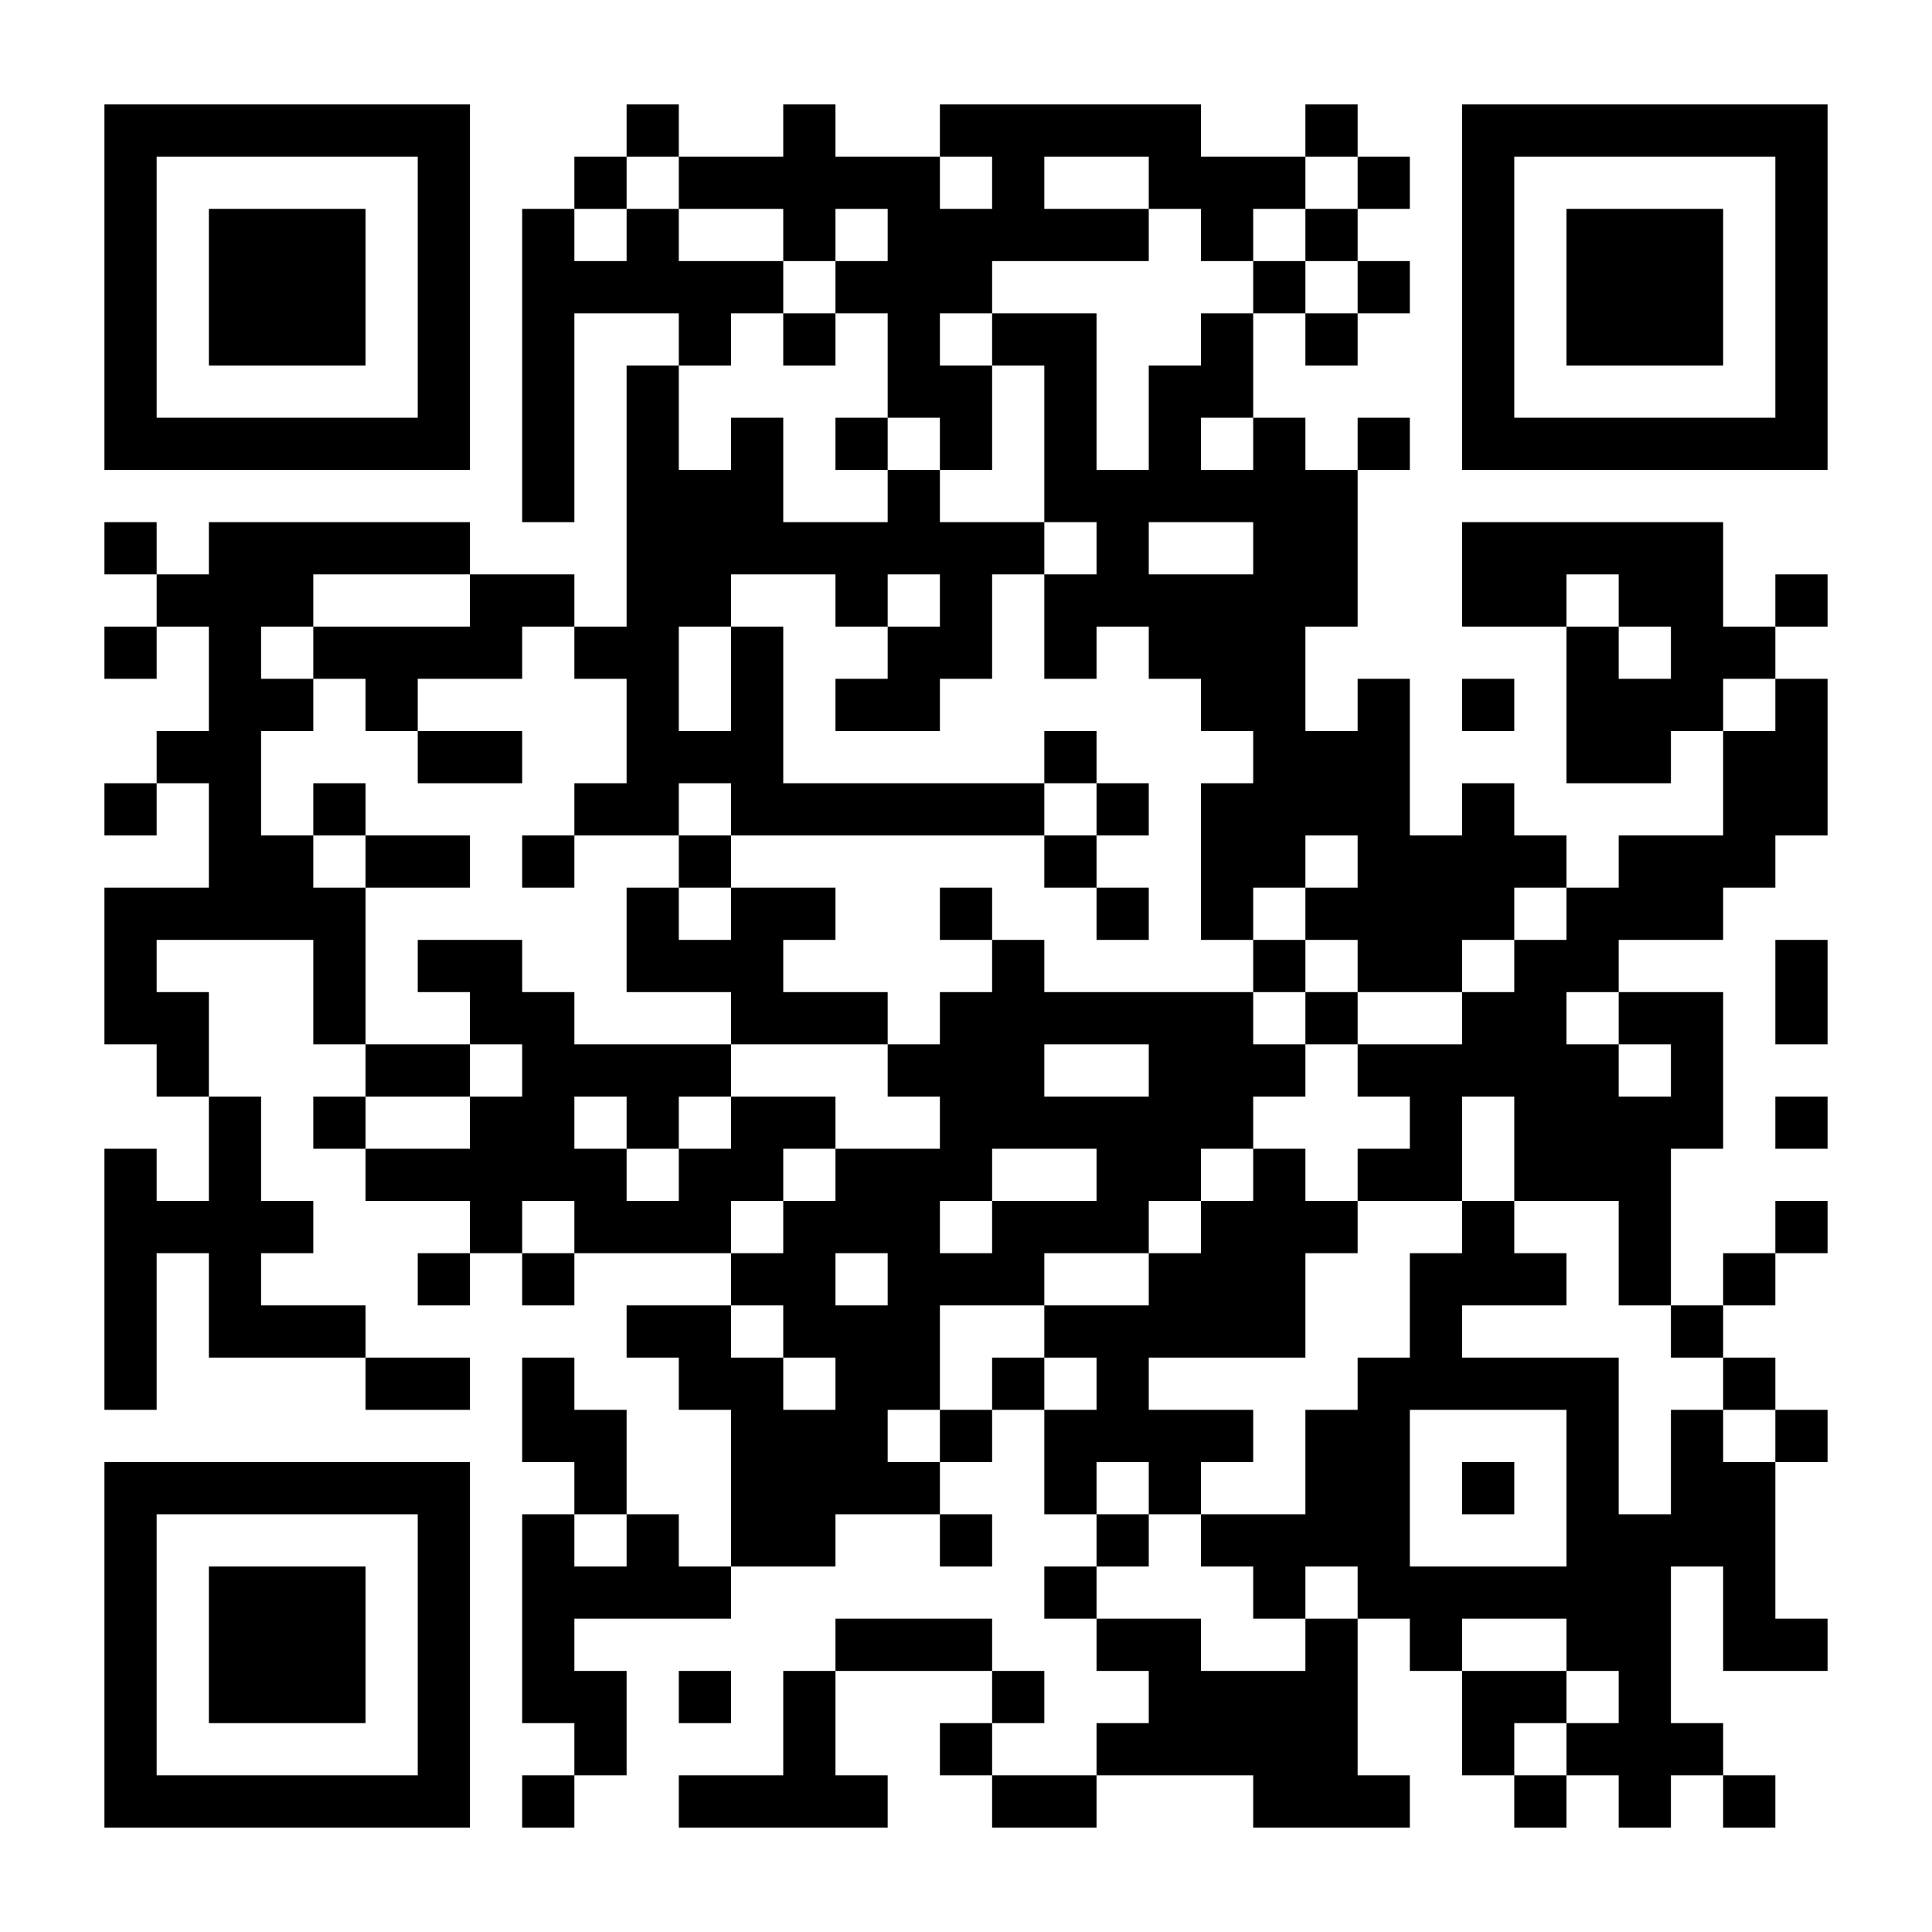
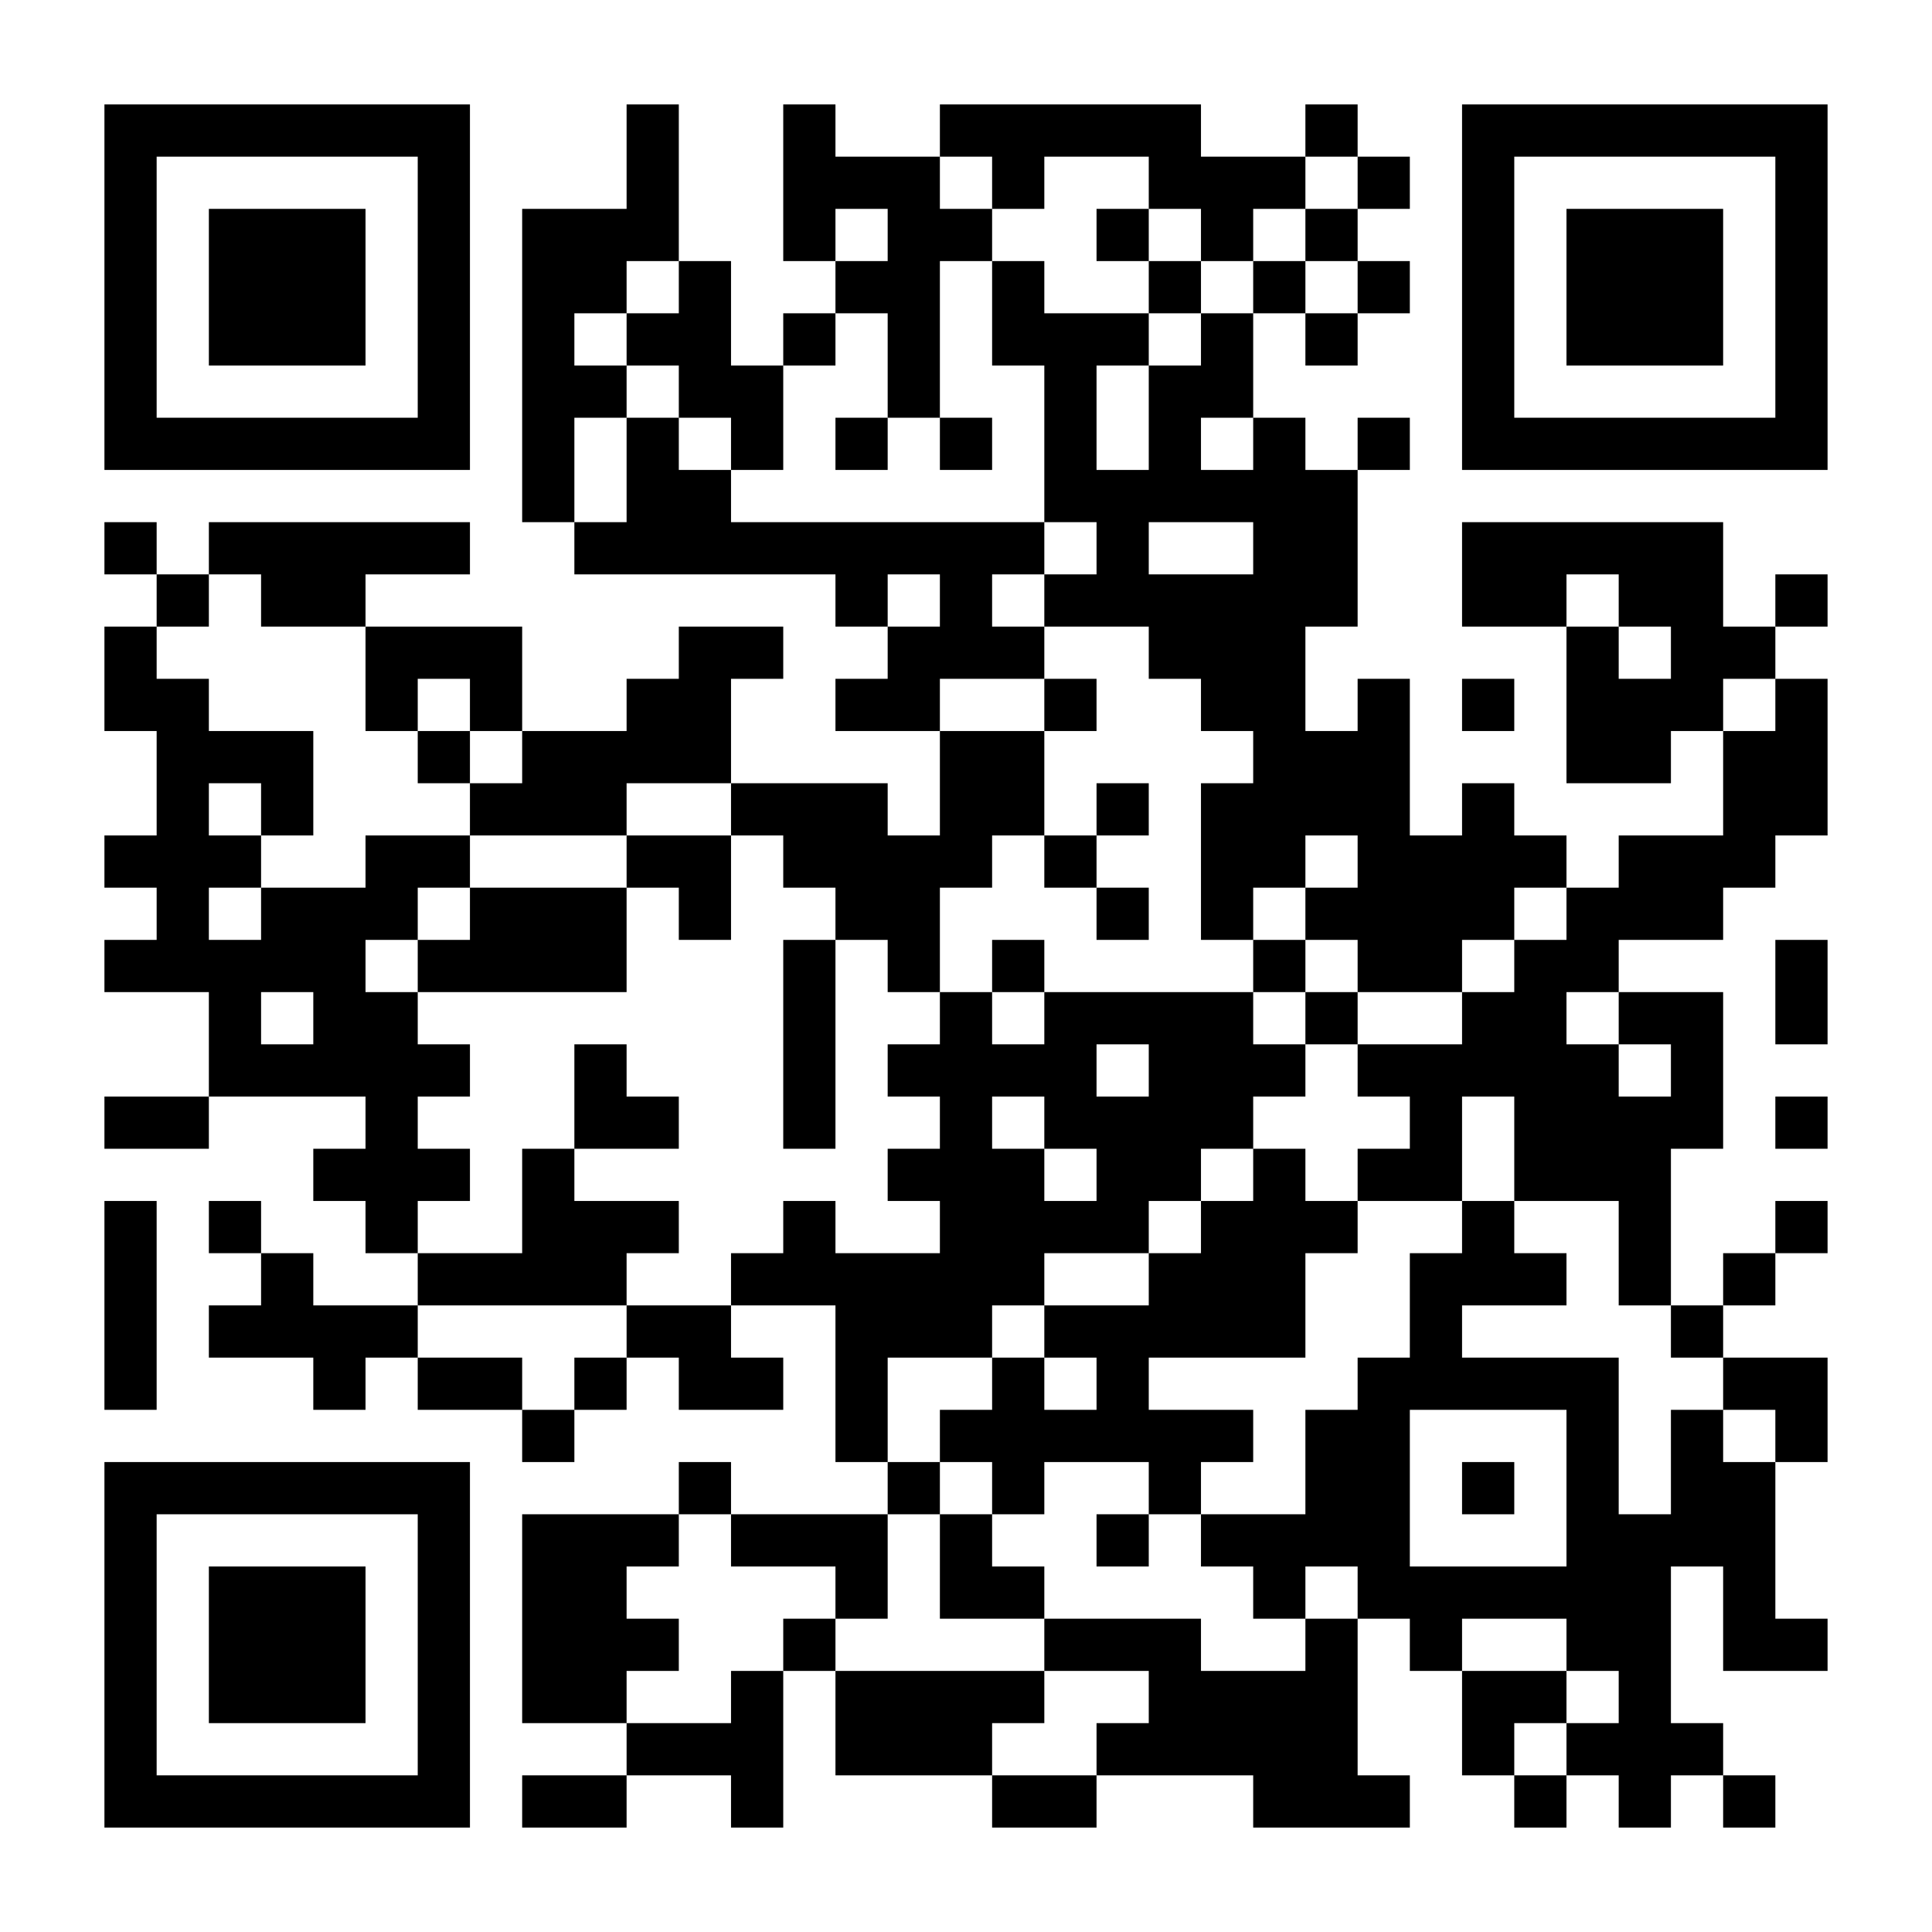
<svg xmlns="http://www.w3.org/2000/svg" width="37mm" height="37mm" version="1.1" viewBox="0 0 37 37">
-   <path d="M2,2H3V3H2zM3,2H4V3H3zM4,2H5V3H4zM5,2H6V3H5zM6,2H7V3H6zM7,2H8V3H7zM8,2H9V3H8zM12,2H13V3H12zM15,2H16V3H15zM18,2H19V3H18zM19,2H20V3H19zM20,2H21V3H20zM21,2H22V3H21zM22,2H23V3H22zM25,2H26V3H25zM28,2H29V3H28zM29,2H30V3H29zM30,2H31V3H30zM31,2H32V3H31zM32,2H33V3H32zM33,2H34V3H33zM34,2H35V3H34zM2,3H3V4H2zM8,3H9V4H8zM11,3H12V4H11zM13,3H14V4H13zM14,3H15V4H14zM15,3H16V4H15zM16,3H17V4H16zM17,3H18V4H17zM19,3H20V4H19zM22,3H23V4H22zM23,3H24V4H23zM24,3H25V4H24zM26,3H27V4H26zM28,3H29V4H28zM34,3H35V4H34zM2,4H3V5H2zM4,4H5V5H4zM5,4H6V5H5zM6,4H7V5H6zM8,4H9V5H8zM10,4H11V5H10zM12,4H13V5H12zM15,4H16V5H15zM17,4H18V5H17zM18,4H19V5H18zM19,4H20V5H19zM20,4H21V5H20zM21,4H22V5H21zM23,4H24V5H23zM25,4H26V5H25zM28,4H29V5H28zM30,4H31V5H30zM31,4H32V5H31zM32,4H33V5H32zM34,4H35V5H34zM2,5H3V6H2zM4,5H5V6H4zM5,5H6V6H5zM6,5H7V6H6zM8,5H9V6H8zM10,5H11V6H10zM11,5H12V6H11zM12,5H13V6H12zM13,5H14V6H13zM14,5H15V6H14zM16,5H17V6H16zM17,5H18V6H17zM18,5H19V6H18zM24,5H25V6H24zM26,5H27V6H26zM28,5H29V6H28zM30,5H31V6H30zM31,5H32V6H31zM32,5H33V6H32zM34,5H35V6H34zM2,6H3V7H2zM4,6H5V7H4zM5,6H6V7H5zM6,6H7V7H6zM8,6H9V7H8zM10,6H11V7H10zM13,6H14V7H13zM15,6H16V7H15zM17,6H18V7H17zM19,6H20V7H19zM20,6H21V7H20zM23,6H24V7H23zM25,6H26V7H25zM28,6H29V7H28zM30,6H31V7H30zM31,6H32V7H31zM32,6H33V7H32zM34,6H35V7H34zM2,7H3V8H2zM8,7H9V8H8zM10,7H11V8H10zM12,7H13V8H12zM17,7H18V8H17zM18,7H19V8H18zM20,7H21V8H20zM22,7H23V8H22zM23,7H24V8H23zM28,7H29V8H28zM34,7H35V8H34zM2,8H3V9H2zM3,8H4V9H3zM4,8H5V9H4zM5,8H6V9H5zM6,8H7V9H6zM7,8H8V9H7zM8,8H9V9H8zM10,8H11V9H10zM12,8H13V9H12zM14,8H15V9H14zM16,8H17V9H16zM18,8H19V9H18zM20,8H21V9H20zM22,8H23V9H22zM24,8H25V9H24zM26,8H27V9H26zM28,8H29V9H28zM29,8H30V9H29zM30,8H31V9H30zM31,8H32V9H31zM32,8H33V9H32zM33,8H34V9H33zM34,8H35V9H34zM10,9H11V10H10zM12,9H13V10H12zM13,9H14V10H13zM14,9H15V10H14zM17,9H18V10H17zM20,9H21V10H20zM21,9H22V10H21zM22,9H23V10H22zM23,9H24V10H23zM24,9H25V10H24zM25,9H26V10H25zM2,10H3V11H2zM4,10H5V11H4zM5,10H6V11H5zM6,10H7V11H6zM7,10H8V11H7zM8,10H9V11H8zM12,10H13V11H12zM13,10H14V11H13zM14,10H15V11H14zM15,10H16V11H15zM16,10H17V11H16zM17,10H18V11H17zM18,10H19V11H18zM19,10H20V11H19zM21,10H22V11H21zM24,10H25V11H24zM25,10H26V11H25zM28,10H29V11H28zM29,10H30V11H29zM30,10H31V11H30zM31,10H32V11H31zM32,10H33V11H32zM3,11H4V12H3zM4,11H5V12H4zM5,11H6V12H5zM9,11H10V12H9zM10,11H11V12H10zM12,11H13V12H12zM13,11H14V12H13zM16,11H17V12H16zM18,11H19V12H18zM20,11H21V12H20zM21,11H22V12H21zM22,11H23V12H22zM23,11H24V12H23zM24,11H25V12H24zM25,11H26V12H25zM28,11H29V12H28zM29,11H30V12H29zM31,11H32V12H31zM32,11H33V12H32zM34,11H35V12H34zM2,12H3V13H2zM4,12H5V13H4zM6,12H7V13H6zM7,12H8V13H7zM8,12H9V13H8zM9,12H10V13H9zM11,12H12V13H11zM12,12H13V13H12zM14,12H15V13H14zM17,12H18V13H17zM18,12H19V13H18zM20,12H21V13H20zM22,12H23V13H22zM23,12H24V13H23zM24,12H25V13H24zM30,12H31V13H30zM32,12H33V13H32zM33,12H34V13H33zM4,13H5V14H4zM5,13H6V14H5zM7,13H8V14H7zM12,13H13V14H12zM14,13H15V14H14zM16,13H17V14H16zM17,13H18V14H17zM23,13H24V14H23zM24,13H25V14H24zM26,13H27V14H26zM28,13H29V14H28zM30,13H31V14H30zM31,13H32V14H31zM32,13H33V14H32zM34,13H35V14H34zM3,14H4V15H3zM4,14H5V15H4zM8,14H9V15H8zM9,14H10V15H9zM12,14H13V15H12zM13,14H14V15H13zM14,14H15V15H14zM20,14H21V15H20zM24,14H25V15H24zM25,14H26V15H25zM26,14H27V15H26zM30,14H31V15H30zM31,14H32V15H31zM33,14H34V15H33zM34,14H35V15H34zM2,15H3V16H2zM4,15H5V16H4zM6,15H7V16H6zM11,15H12V16H11zM12,15H13V16H12zM14,15H15V16H14zM15,15H16V16H15zM16,15H17V16H16zM17,15H18V16H17zM18,15H19V16H18zM19,15H20V16H19zM21,15H22V16H21zM23,15H24V16H23zM24,15H25V16H24zM25,15H26V16H25zM26,15H27V16H26zM28,15H29V16H28zM33,15H34V16H33zM34,15H35V16H34zM4,16H5V17H4zM5,16H6V17H5zM7,16H8V17H7zM8,16H9V17H8zM10,16H11V17H10zM13,16H14V17H13zM20,16H21V17H20zM23,16H24V17H23zM24,16H25V17H24zM26,16H27V17H26zM27,16H28V17H27zM28,16H29V17H28zM29,16H30V17H29zM31,16H32V17H31zM32,16H33V17H32zM33,16H34V17H33zM2,17H3V18H2zM3,17H4V18H3zM4,17H5V18H4zM5,17H6V18H5zM6,17H7V18H6zM12,17H13V18H12zM14,17H15V18H14zM15,17H16V18H15zM18,17H19V18H18zM21,17H22V18H21zM23,17H24V18H23zM25,17H26V18H25zM26,17H27V18H26zM27,17H28V18H27zM28,17H29V18H28zM30,17H31V18H30zM31,17H32V18H31zM32,17H33V18H32zM2,18H3V19H2zM6,18H7V19H6zM8,18H9V19H8zM9,18H10V19H9zM12,18H13V19H12zM13,18H14V19H13zM14,18H15V19H14zM19,18H20V19H19zM24,18H25V19H24zM26,18H27V19H26zM27,18H28V19H27zM29,18H30V19H29zM30,18H31V19H30zM34,18H35V19H34zM2,19H3V20H2zM3,19H4V20H3zM6,19H7V20H6zM9,19H10V20H9zM10,19H11V20H10zM14,19H15V20H14zM15,19H16V20H15zM16,19H17V20H16zM18,19H19V20H18zM19,19H20V20H19zM20,19H21V20H20zM21,19H22V20H21zM22,19H23V20H22zM23,19H24V20H23zM25,19H26V20H25zM28,19H29V20H28zM29,19H30V20H29zM31,19H32V20H31zM32,19H33V20H32zM34,19H35V20H34zM3,20H4V21H3zM7,20H8V21H7zM8,20H9V21H8zM10,20H11V21H10zM11,20H12V21H11zM12,20H13V21H12zM13,20H14V21H13zM17,20H18V21H17zM18,20H19V21H18zM19,20H20V21H19zM22,20H23V21H22zM23,20H24V21H23zM24,20H25V21H24zM26,20H27V21H26zM27,20H28V21H27zM28,20H29V21H28zM29,20H30V21H29zM30,20H31V21H30zM32,20H33V21H32zM4,21H5V22H4zM6,21H7V22H6zM9,21H10V22H9zM10,21H11V22H10zM12,21H13V22H12zM14,21H15V22H14zM15,21H16V22H15zM18,21H19V22H18zM19,21H20V22H19zM20,21H21V22H20zM21,21H22V22H21zM22,21H23V22H22zM23,21H24V22H23zM27,21H28V22H27zM29,21H30V22H29zM30,21H31V22H30zM31,21H32V22H31zM32,21H33V22H32zM34,21H35V22H34zM2,22H3V23H2zM4,22H5V23H4zM7,22H8V23H7zM8,22H9V23H8zM9,22H10V23H9zM10,22H11V23H10zM11,22H12V23H11zM13,22H14V23H13zM14,22H15V23H14zM16,22H17V23H16zM17,22H18V23H17zM18,22H19V23H18zM21,22H22V23H21zM22,22H23V23H22zM24,22H25V23H24zM26,22H27V23H26zM27,22H28V23H27zM29,22H30V23H29zM30,22H31V23H30zM31,22H32V23H31zM2,23H3V24H2zM3,23H4V24H3zM4,23H5V24H4zM5,23H6V24H5zM9,23H10V24H9zM11,23H12V24H11zM12,23H13V24H12zM13,23H14V24H13zM15,23H16V24H15zM16,23H17V24H16zM17,23H18V24H17zM19,23H20V24H19zM20,23H21V24H20zM21,23H22V24H21zM23,23H24V24H23zM24,23H25V24H24zM25,23H26V24H25zM28,23H29V24H28zM31,23H32V24H31zM34,23H35V24H34zM2,24H3V25H2zM4,24H5V25H4zM8,24H9V25H8zM10,24H11V25H10zM14,24H15V25H14zM15,24H16V25H15zM17,24H18V25H17zM18,24H19V25H18zM19,24H20V25H19zM22,24H23V25H22zM23,24H24V25H23zM24,24H25V25H24zM27,24H28V25H27zM28,24H29V25H28zM29,24H30V25H29zM31,24H32V25H31zM33,24H34V25H33zM2,25H3V26H2zM4,25H5V26H4zM5,25H6V26H5zM6,25H7V26H6zM12,25H13V26H12zM13,25H14V26H13zM15,25H16V26H15zM16,25H17V26H16zM17,25H18V26H17zM20,25H21V26H20zM21,25H22V26H21zM22,25H23V26H22zM23,25H24V26H23zM24,25H25V26H24zM27,25H28V26H27zM32,25H33V26H32zM2,26H3V27H2zM7,26H8V27H7zM8,26H9V27H8zM10,26H11V27H10zM13,26H14V27H13zM14,26H15V27H14zM16,26H17V27H16zM17,26H18V27H17zM19,26H20V27H19zM21,26H22V27H21zM26,26H27V27H26zM27,26H28V27H27zM28,26H29V27H28zM29,26H30V27H29zM30,26H31V27H30zM33,26H34V27H33zM10,27H11V28H10zM11,27H12V28H11zM14,27H15V28H14zM15,27H16V28H15zM16,27H17V28H16zM18,27H19V28H18zM20,27H21V28H20zM21,27H22V28H21zM22,27H23V28H22zM23,27H24V28H23zM25,27H26V28H25zM26,27H27V28H26zM30,27H31V28H30zM32,27H33V28H32zM34,27H35V28H34zM2,28H3V29H2zM3,28H4V29H3zM4,28H5V29H4zM5,28H6V29H5zM6,28H7V29H6zM7,28H8V29H7zM8,28H9V29H8zM11,28H12V29H11zM14,28H15V29H14zM15,28H16V29H15zM16,28H17V29H16zM17,28H18V29H17zM20,28H21V29H20zM22,28H23V29H22zM25,28H26V29H25zM26,28H27V29H26zM28,28H29V29H28zM30,28H31V29H30zM32,28H33V29H32zM33,28H34V29H33zM2,29H3V30H2zM8,29H9V30H8zM10,29H11V30H10zM12,29H13V30H12zM14,29H15V30H14zM15,29H16V30H15zM18,29H19V30H18zM21,29H22V30H21zM23,29H24V30H23zM24,29H25V30H24zM25,29H26V30H25zM26,29H27V30H26zM30,29H31V30H30zM31,29H32V30H31zM32,29H33V30H32zM33,29H34V30H33zM2,30H3V31H2zM4,30H5V31H4zM5,30H6V31H5zM6,30H7V31H6zM8,30H9V31H8zM10,30H11V31H10zM11,30H12V31H11zM12,30H13V31H12zM13,30H14V31H13zM20,30H21V31H20zM24,30H25V31H24zM26,30H27V31H26zM27,30H28V31H27zM28,30H29V31H28zM29,30H30V31H29zM30,30H31V31H30zM31,30H32V31H31zM33,30H34V31H33zM2,31H3V32H2zM4,31H5V32H4zM5,31H6V32H5zM6,31H7V32H6zM8,31H9V32H8zM10,31H11V32H10zM16,31H17V32H16zM17,31H18V32H17zM18,31H19V32H18zM21,31H22V32H21zM22,31H23V32H22zM25,31H26V32H25zM27,31H28V32H27zM30,31H31V32H30zM31,31H32V32H31zM33,31H34V32H33zM34,31H35V32H34zM2,32H3V33H2zM4,32H5V33H4zM5,32H6V33H5zM6,32H7V33H6zM8,32H9V33H8zM10,32H11V33H10zM11,32H12V33H11zM13,32H14V33H13zM15,32H16V33H15zM19,32H20V33H19zM22,32H23V33H22zM23,32H24V33H23zM24,32H25V33H24zM25,32H26V33H25zM28,32H29V33H28zM29,32H30V33H29zM31,32H32V33H31zM2,33H3V34H2zM8,33H9V34H8zM11,33H12V34H11zM15,33H16V34H15zM18,33H19V34H18zM21,33H22V34H21zM22,33H23V34H22zM23,33H24V34H23zM24,33H25V34H24zM25,33H26V34H25zM28,33H29V34H28zM30,33H31V34H30zM31,33H32V34H31zM32,33H33V34H32zM2,34H3V35H2zM3,34H4V35H3zM4,34H5V35H4zM5,34H6V35H5zM6,34H7V35H6zM7,34H8V35H7zM8,34H9V35H8zM10,34H11V35H10zM13,34H14V35H13zM14,34H15V35H14zM15,34H16V35H15zM16,34H17V35H16zM19,34H20V35H19zM20,34H21V35H20zM24,34H25V35H24zM25,34H26V35H25zM26,34H27V35H26zM29,34H30V35H29zM31,34H32V35H31zM33,34H34V35H33z" id="qr-path" fill="#000000" fill-opacity="1" fill-rule="nonzero" stroke="none" />
+   <path d="M2,2H3V3H2zM3,2H4V3H3zM4,2H5V3H4zM5,2H6V3H5zM6,2H7V3H6zM7,2H8V3H7zM8,2H9V3H8zM12,2H13V3H12zM15,2H16V3H15zM18,2H19V3H18zM19,2H20V3H19zM20,2H21V3H20zM21,2H22V3H21zM22,2H23V3H22zM25,2H26V3H25zM28,2H29V3H28zM29,2H30V3H29zM30,2H31V3H30zM31,2H32V3H31zM32,2H33V3H32zM33,2H34V3H33zM34,2H35V3H34zM2,3H3V4H2zM8,3H9V4H8zM12,3H13V4H12zM15,3H16V4H15zM16,3H17V4H16zM17,3H18V4H17zM19,3H20V4H19zM22,3H23V4H22zM23,3H24V4H23zM24,3H25V4H24zM26,3H27V4H26zM28,3H29V4H28zM34,3H35V4H34zM2,4H3V5H2zM4,4H5V5H4zM5,4H6V5H5zM6,4H7V5H6zM8,4H9V5H8zM10,4H11V5H10zM11,4H12V5H11zM12,4H13V5H12zM15,4H16V5H15zM17,4H18V5H17zM18,4H19V5H18zM21,4H22V5H21zM23,4H24V5H23zM25,4H26V5H25zM28,4H29V5H28zM30,4H31V5H30zM31,4H32V5H31zM32,4H33V5H32zM34,4H35V5H34zM2,5H3V6H2zM4,5H5V6H4zM5,5H6V6H5zM6,5H7V6H6zM8,5H9V6H8zM10,5H11V6H10zM11,5H12V6H11zM13,5H14V6H13zM16,5H17V6H16zM17,5H18V6H17zM19,5H20V6H19zM22,5H23V6H22zM24,5H25V6H24zM26,5H27V6H26zM28,5H29V6H28zM30,5H31V6H30zM31,5H32V6H31zM32,5H33V6H32zM34,5H35V6H34zM2,6H3V7H2zM4,6H5V7H4zM5,6H6V7H5zM6,6H7V7H6zM8,6H9V7H8zM10,6H11V7H10zM12,6H13V7H12zM13,6H14V7H13zM15,6H16V7H15zM17,6H18V7H17zM19,6H20V7H19zM20,6H21V7H20zM21,6H22V7H21zM23,6H24V7H23zM25,6H26V7H25zM28,6H29V7H28zM30,6H31V7H30zM31,6H32V7H31zM32,6H33V7H32zM34,6H35V7H34zM2,7H3V8H2zM8,7H9V8H8zM10,7H11V8H10zM11,7H12V8H11zM13,7H14V8H13zM14,7H15V8H14zM17,7H18V8H17zM20,7H21V8H20zM22,7H23V8H22zM23,7H24V8H23zM28,7H29V8H28zM34,7H35V8H34zM2,8H3V9H2zM3,8H4V9H3zM4,8H5V9H4zM5,8H6V9H5zM6,8H7V9H6zM7,8H8V9H7zM8,8H9V9H8zM10,8H11V9H10zM12,8H13V9H12zM14,8H15V9H14zM16,8H17V9H16zM18,8H19V9H18zM20,8H21V9H20zM22,8H23V9H22zM24,8H25V9H24zM26,8H27V9H26zM28,8H29V9H28zM29,8H30V9H29zM30,8H31V9H30zM31,8H32V9H31zM32,8H33V9H32zM33,8H34V9H33zM34,8H35V9H34zM10,9H11V10H10zM12,9H13V10H12zM13,9H14V10H13zM20,9H21V10H20zM21,9H22V10H21zM22,9H23V10H22zM23,9H24V10H23zM24,9H25V10H24zM25,9H26V10H25zM2,10H3V11H2zM4,10H5V11H4zM5,10H6V11H5zM6,10H7V11H6zM7,10H8V11H7zM8,10H9V11H8zM11,10H12V11H11zM12,10H13V11H12zM13,10H14V11H13zM14,10H15V11H14zM15,10H16V11H15zM16,10H17V11H16zM17,10H18V11H17zM18,10H19V11H18zM19,10H20V11H19zM21,10H22V11H21zM24,10H25V11H24zM25,10H26V11H25zM28,10H29V11H28zM29,10H30V11H29zM30,10H31V11H30zM31,10H32V11H31zM32,10H33V11H32zM3,11H4V12H3zM5,11H6V12H5zM6,11H7V12H6zM16,11H17V12H16zM18,11H19V12H18zM20,11H21V12H20zM21,11H22V12H21zM22,11H23V12H22zM23,11H24V12H23zM24,11H25V12H24zM25,11H26V12H25zM28,11H29V12H28zM29,11H30V12H29zM31,11H32V12H31zM32,11H33V12H32zM34,11H35V12H34zM2,12H3V13H2zM7,12H8V13H7zM8,12H9V13H8zM9,12H10V13H9zM13,12H14V13H13zM14,12H15V13H14zM17,12H18V13H17zM18,12H19V13H18zM19,12H20V13H19zM22,12H23V13H22zM23,12H24V13H23zM24,12H25V13H24zM30,12H31V13H30zM32,12H33V13H32zM33,12H34V13H33zM2,13H3V14H2zM3,13H4V14H3zM7,13H8V14H7zM9,13H10V14H9zM12,13H13V14H12zM13,13H14V14H13zM16,13H17V14H16zM17,13H18V14H17zM20,13H21V14H20zM23,13H24V14H23zM24,13H25V14H24zM26,13H27V14H26zM28,13H29V14H28zM30,13H31V14H30zM31,13H32V14H31zM32,13H33V14H32zM34,13H35V14H34zM3,14H4V15H3zM4,14H5V15H4zM5,14H6V15H5zM8,14H9V15H8zM10,14H11V15H10zM11,14H12V15H11zM12,14H13V15H12zM13,14H14V15H13zM18,14H19V15H18zM19,14H20V15H19zM24,14H25V15H24zM25,14H26V15H25zM26,14H27V15H26zM30,14H31V15H30zM31,14H32V15H31zM33,14H34V15H33zM34,14H35V15H34zM3,15H4V16H3zM5,15H6V16H5zM9,15H10V16H9zM10,15H11V16H10zM11,15H12V16H11zM14,15H15V16H14zM15,15H16V16H15zM16,15H17V16H16zM18,15H19V16H18zM19,15H20V16H19zM21,15H22V16H21zM23,15H24V16H23zM24,15H25V16H24zM25,15H26V16H25zM26,15H27V16H26zM28,15H29V16H28zM33,15H34V16H33zM34,15H35V16H34zM2,16H3V17H2zM3,16H4V17H3zM4,16H5V17H4zM7,16H8V17H7zM8,16H9V17H8zM12,16H13V17H12zM13,16H14V17H13zM15,16H16V17H15zM16,16H17V17H16zM17,16H18V17H17zM18,16H19V17H18zM20,16H21V17H20zM23,16H24V17H23zM24,16H25V17H24zM26,16H27V17H26zM27,16H28V17H27zM28,16H29V17H28zM29,16H30V17H29zM31,16H32V17H31zM32,16H33V17H32zM33,16H34V17H33zM3,17H4V18H3zM5,17H6V18H5zM6,17H7V18H6zM7,17H8V18H7zM9,17H10V18H9zM10,17H11V18H10zM11,17H12V18H11zM13,17H14V18H13zM16,17H17V18H16zM17,17H18V18H17zM21,17H22V18H21zM23,17H24V18H23zM25,17H26V18H25zM26,17H27V18H26zM27,17H28V18H27zM28,17H29V18H28zM30,17H31V18H30zM31,17H32V18H31zM32,17H33V18H32zM2,18H3V19H2zM3,18H4V19H3zM4,18H5V19H4zM5,18H6V19H5zM6,18H7V19H6zM8,18H9V19H8zM9,18H10V19H9zM10,18H11V19H10zM11,18H12V19H11zM15,18H16V19H15zM17,18H18V19H17zM19,18H20V19H19zM24,18H25V19H24zM26,18H27V19H26zM27,18H28V19H27zM29,18H30V19H29zM30,18H31V19H30zM34,18H35V19H34zM4,19H5V20H4zM6,19H7V20H6zM7,19H8V20H7zM15,19H16V20H15zM18,19H19V20H18zM20,19H21V20H20zM21,19H22V20H21zM22,19H23V20H22zM23,19H24V20H23zM25,19H26V20H25zM28,19H29V20H28zM29,19H30V20H29zM31,19H32V20H31zM32,19H33V20H32zM34,19H35V20H34zM4,20H5V21H4zM5,20H6V21H5zM6,20H7V21H6zM7,20H8V21H7zM8,20H9V21H8zM11,20H12V21H11zM15,20H16V21H15zM17,20H18V21H17zM18,20H19V21H18zM19,20H20V21H19zM20,20H21V21H20zM22,20H23V21H22zM23,20H24V21H23zM24,20H25V21H24zM26,20H27V21H26zM27,20H28V21H27zM28,20H29V21H28zM29,20H30V21H29zM30,20H31V21H30zM32,20H33V21H32zM2,21H3V22H2zM3,21H4V22H3zM7,21H8V22H7zM11,21H12V22H11zM12,21H13V22H12zM15,21H16V22H15zM18,21H19V22H18zM20,21H21V22H20zM21,21H22V22H21zM22,21H23V22H22zM23,21H24V22H23zM27,21H28V22H27zM29,21H30V22H29zM30,21H31V22H30zM31,21H32V22H31zM32,21H33V22H32zM34,21H35V22H34zM6,22H7V23H6zM7,22H8V23H7zM8,22H9V23H8zM10,22H11V23H10zM17,22H18V23H17zM18,22H19V23H18zM19,22H20V23H19zM21,22H22V23H21zM22,22H23V23H22zM24,22H25V23H24zM26,22H27V23H26zM27,22H28V23H27zM29,22H30V23H29zM30,22H31V23H30zM31,22H32V23H31zM2,23H3V24H2zM4,23H5V24H4zM7,23H8V24H7zM10,23H11V24H10zM11,23H12V24H11zM12,23H13V24H12zM15,23H16V24H15zM18,23H19V24H18zM19,23H20V24H19zM20,23H21V24H20zM21,23H22V24H21zM23,23H24V24H23zM24,23H25V24H24zM25,23H26V24H25zM28,23H29V24H28zM31,23H32V24H31zM34,23H35V24H34zM2,24H3V25H2zM5,24H6V25H5zM8,24H9V25H8zM9,24H10V25H9zM10,24H11V25H10zM11,24H12V25H11zM14,24H15V25H14zM15,24H16V25H15zM16,24H17V25H16zM17,24H18V25H17zM18,24H19V25H18zM19,24H20V25H19zM22,24H23V25H22zM23,24H24V25H23zM24,24H25V25H24zM27,24H28V25H27zM28,24H29V25H28zM29,24H30V25H29zM31,24H32V25H31zM33,24H34V25H33zM2,25H3V26H2zM4,25H5V26H4zM5,25H6V26H5zM6,25H7V26H6zM7,25H8V26H7zM12,25H13V26H12zM13,25H14V26H13zM16,25H17V26H16zM17,25H18V26H17zM18,25H19V26H18zM20,25H21V26H20zM21,25H22V26H21zM22,25H23V26H22zM23,25H24V26H23zM24,25H25V26H24zM27,25H28V26H27zM32,25H33V26H32zM2,26H3V27H2zM6,26H7V27H6zM8,26H9V27H8zM9,26H10V27H9zM11,26H12V27H11zM13,26H14V27H13zM14,26H15V27H14zM16,26H17V27H16zM19,26H20V27H19zM21,26H22V27H21zM26,26H27V27H26zM27,26H28V27H27zM28,26H29V27H28zM29,26H30V27H29zM30,26H31V27H30zM33,26H34V27H33zM34,26H35V27H34zM10,27H11V28H10zM16,27H17V28H16zM18,27H19V28H18zM19,27H20V28H19zM20,27H21V28H20zM21,27H22V28H21zM22,27H23V28H22zM23,27H24V28H23zM25,27H26V28H25zM26,27H27V28H26zM30,27H31V28H30zM32,27H33V28H32zM34,27H35V28H34zM2,28H3V29H2zM3,28H4V29H3zM4,28H5V29H4zM5,28H6V29H5zM6,28H7V29H6zM7,28H8V29H7zM8,28H9V29H8zM13,28H14V29H13zM17,28H18V29H17zM19,28H20V29H19zM22,28H23V29H22zM25,28H26V29H25zM26,28H27V29H26zM28,28H29V29H28zM30,28H31V29H30zM32,28H33V29H32zM33,28H34V29H33zM2,29H3V30H2zM8,29H9V30H8zM10,29H11V30H10zM11,29H12V30H11zM12,29H13V30H12zM14,29H15V30H14zM15,29H16V30H15zM16,29H17V30H16zM18,29H19V30H18zM21,29H22V30H21zM23,29H24V30H23zM24,29H25V30H24zM25,29H26V30H25zM26,29H27V30H26zM30,29H31V30H30zM31,29H32V30H31zM32,29H33V30H32zM33,29H34V30H33zM2,30H3V31H2zM4,30H5V31H4zM5,30H6V31H5zM6,30H7V31H6zM8,30H9V31H8zM10,30H11V31H10zM11,30H12V31H11zM16,30H17V31H16zM18,30H19V31H18zM19,30H20V31H19zM24,30H25V31H24zM26,30H27V31H26zM27,30H28V31H27zM28,30H29V31H28zM29,30H30V31H29zM30,30H31V31H30zM31,30H32V31H31zM33,30H34V31H33zM2,31H3V32H2zM4,31H5V32H4zM5,31H6V32H5zM6,31H7V32H6zM8,31H9V32H8zM10,31H11V32H10zM11,31H12V32H11zM12,31H13V32H12zM15,31H16V32H15zM20,31H21V32H20zM21,31H22V32H21zM22,31H23V32H22zM25,31H26V32H25zM27,31H28V32H27zM30,31H31V32H30zM31,31H32V32H31zM33,31H34V32H33zM34,31H35V32H34zM2,32H3V33H2zM4,32H5V33H4zM5,32H6V33H5zM6,32H7V33H6zM8,32H9V33H8zM10,32H11V33H10zM11,32H12V33H11zM14,32H15V33H14zM16,32H17V33H16zM17,32H18V33H17zM18,32H19V33H18zM19,32H20V33H19zM22,32H23V33H22zM23,32H24V33H23zM24,32H25V33H24zM25,32H26V33H25zM28,32H29V33H28zM29,32H30V33H29zM31,32H32V33H31zM2,33H3V34H2zM8,33H9V34H8zM12,33H13V34H12zM13,33H14V34H13zM14,33H15V34H14zM16,33H17V34H16zM17,33H18V34H17zM18,33H19V34H18zM21,33H22V34H21zM22,33H23V34H22zM23,33H24V34H23zM24,33H25V34H24zM25,33H26V34H25zM28,33H29V34H28zM30,33H31V34H30zM31,33H32V34H31zM32,33H33V34H32zM2,34H3V35H2zM3,34H4V35H3zM4,34H5V35H4zM5,34H6V35H5zM6,34H7V35H6zM7,34H8V35H7zM8,34H9V35H8zM10,34H11V35H10zM11,34H12V35H11zM14,34H15V35H14zM19,34H20V35H19zM20,34H21V35H20zM24,34H25V35H24zM25,34H26V35H25zM26,34H27V35H26zM29,34H30V35H29zM31,34H32V35H31zM33,34H34V35H33z" id="qr-path" fill="#000000" fill-opacity="1" fill-rule="nonzero" stroke="none" />
</svg>
